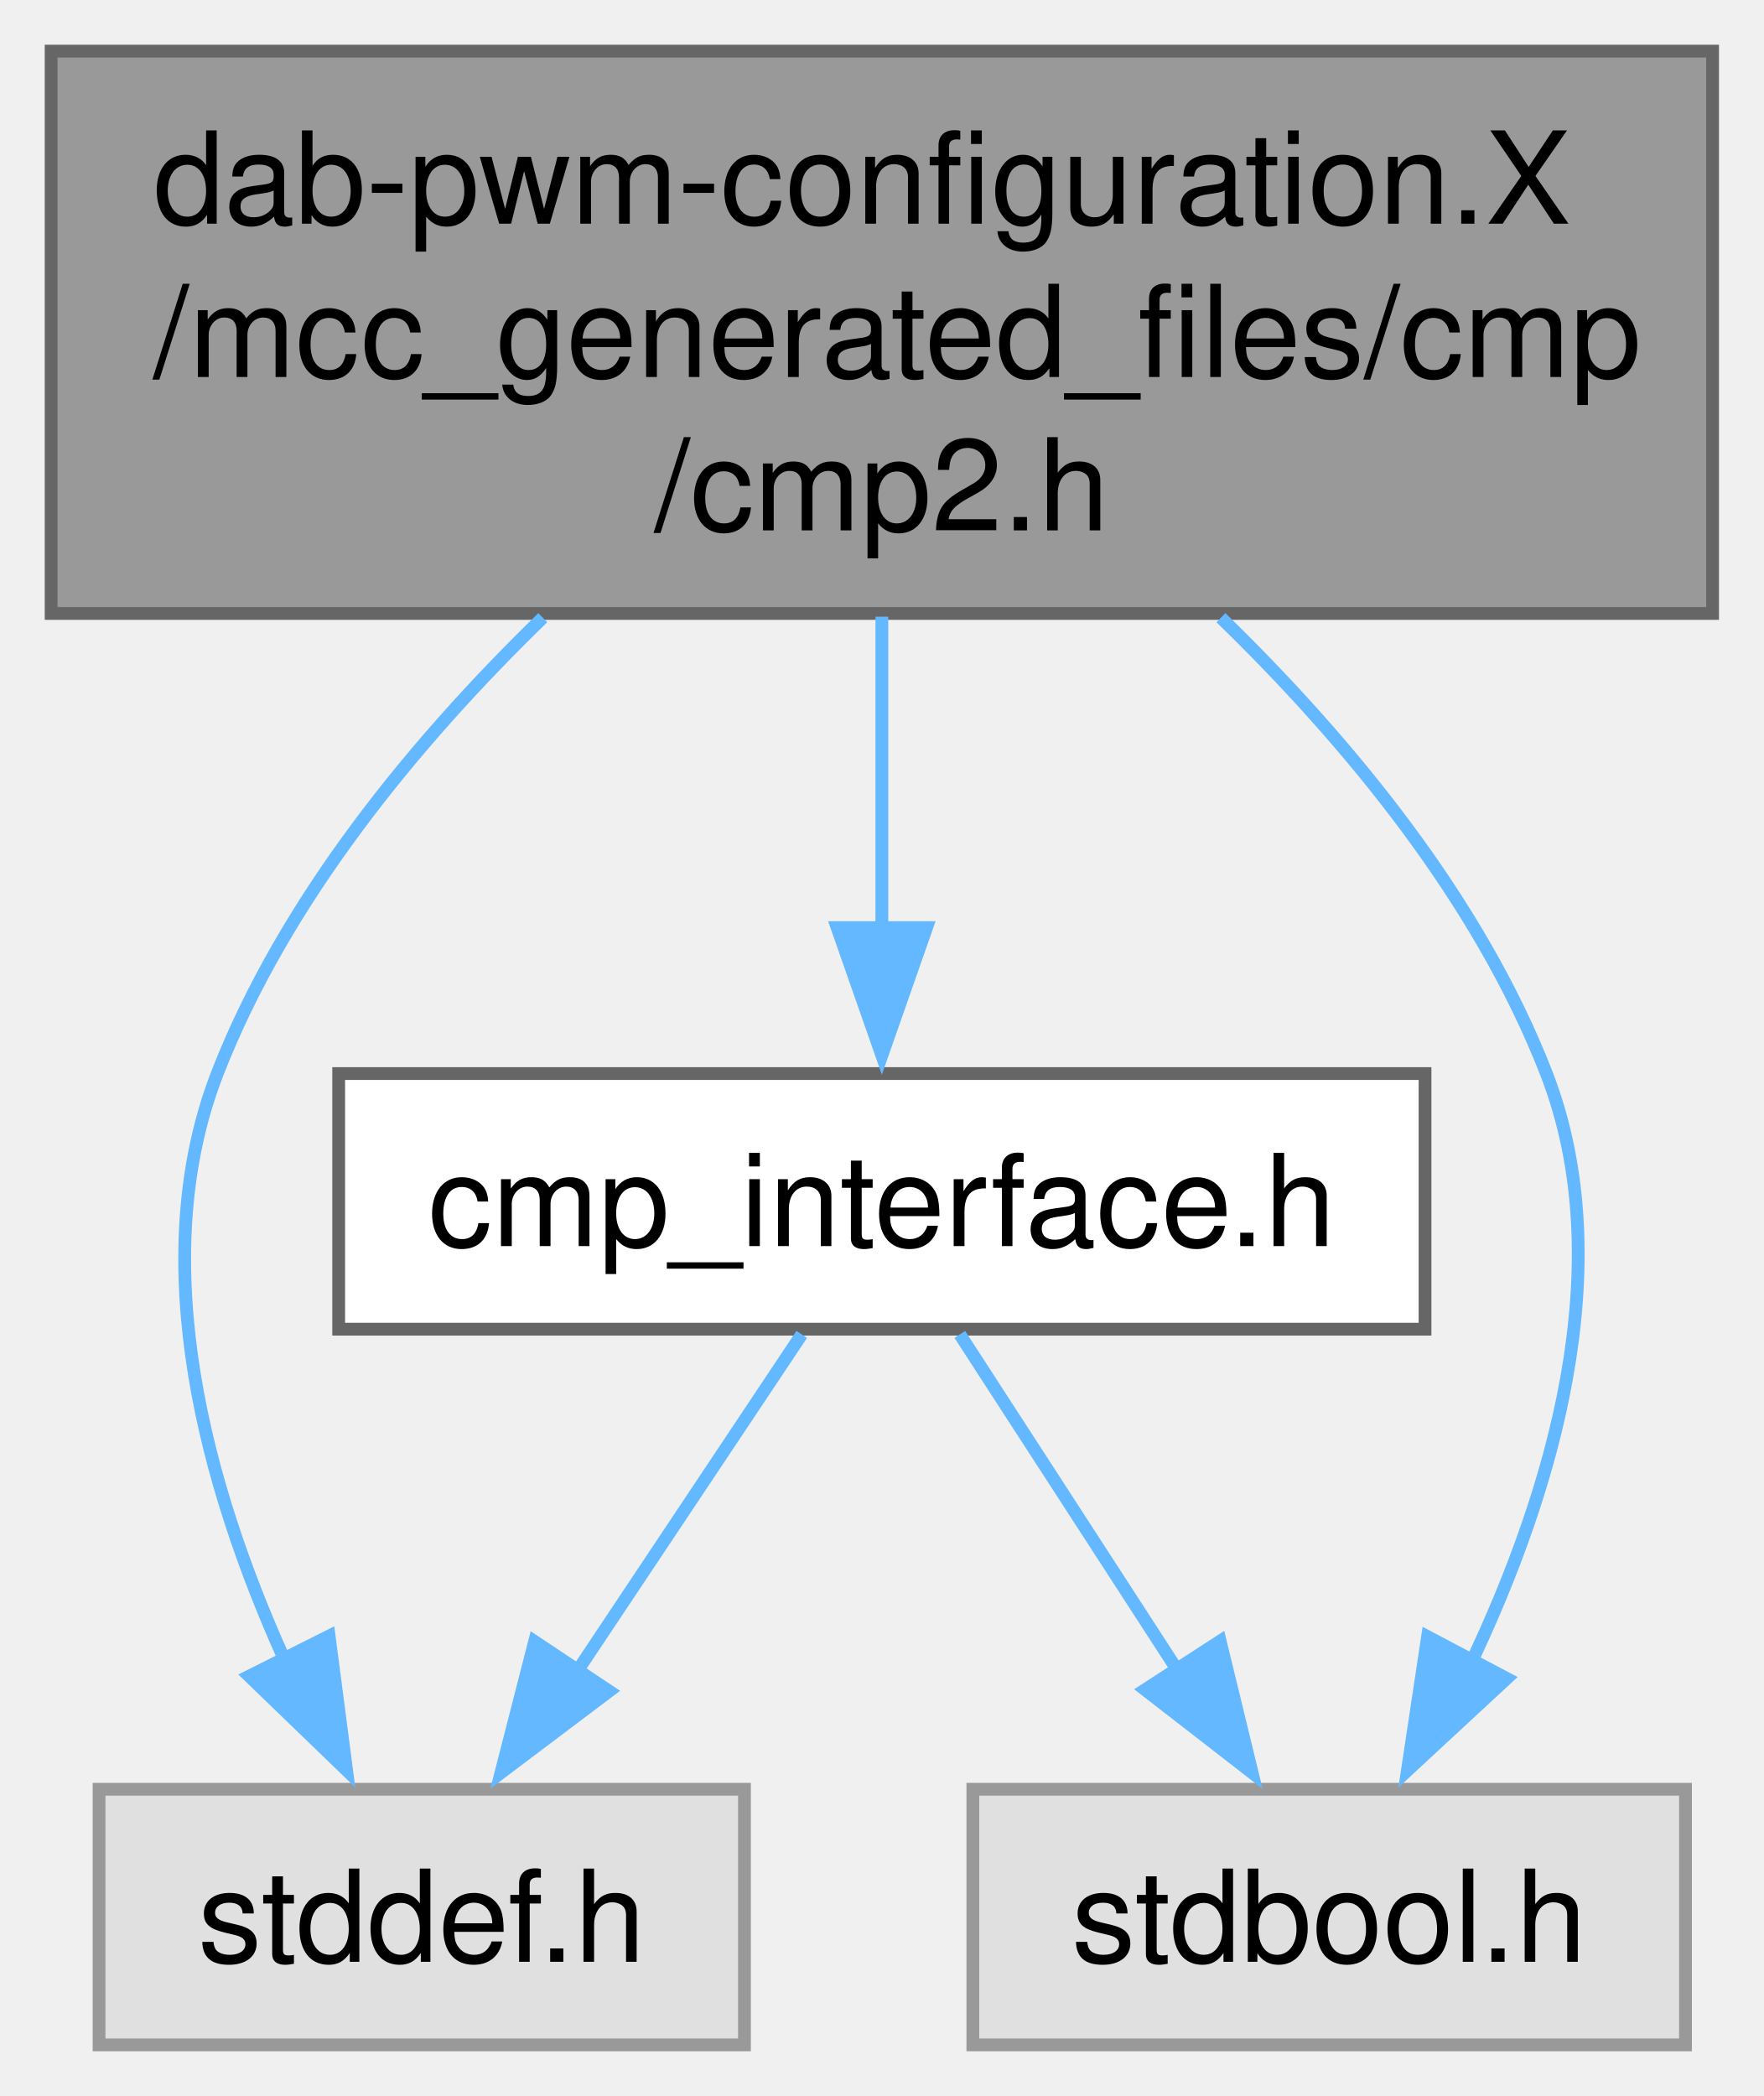
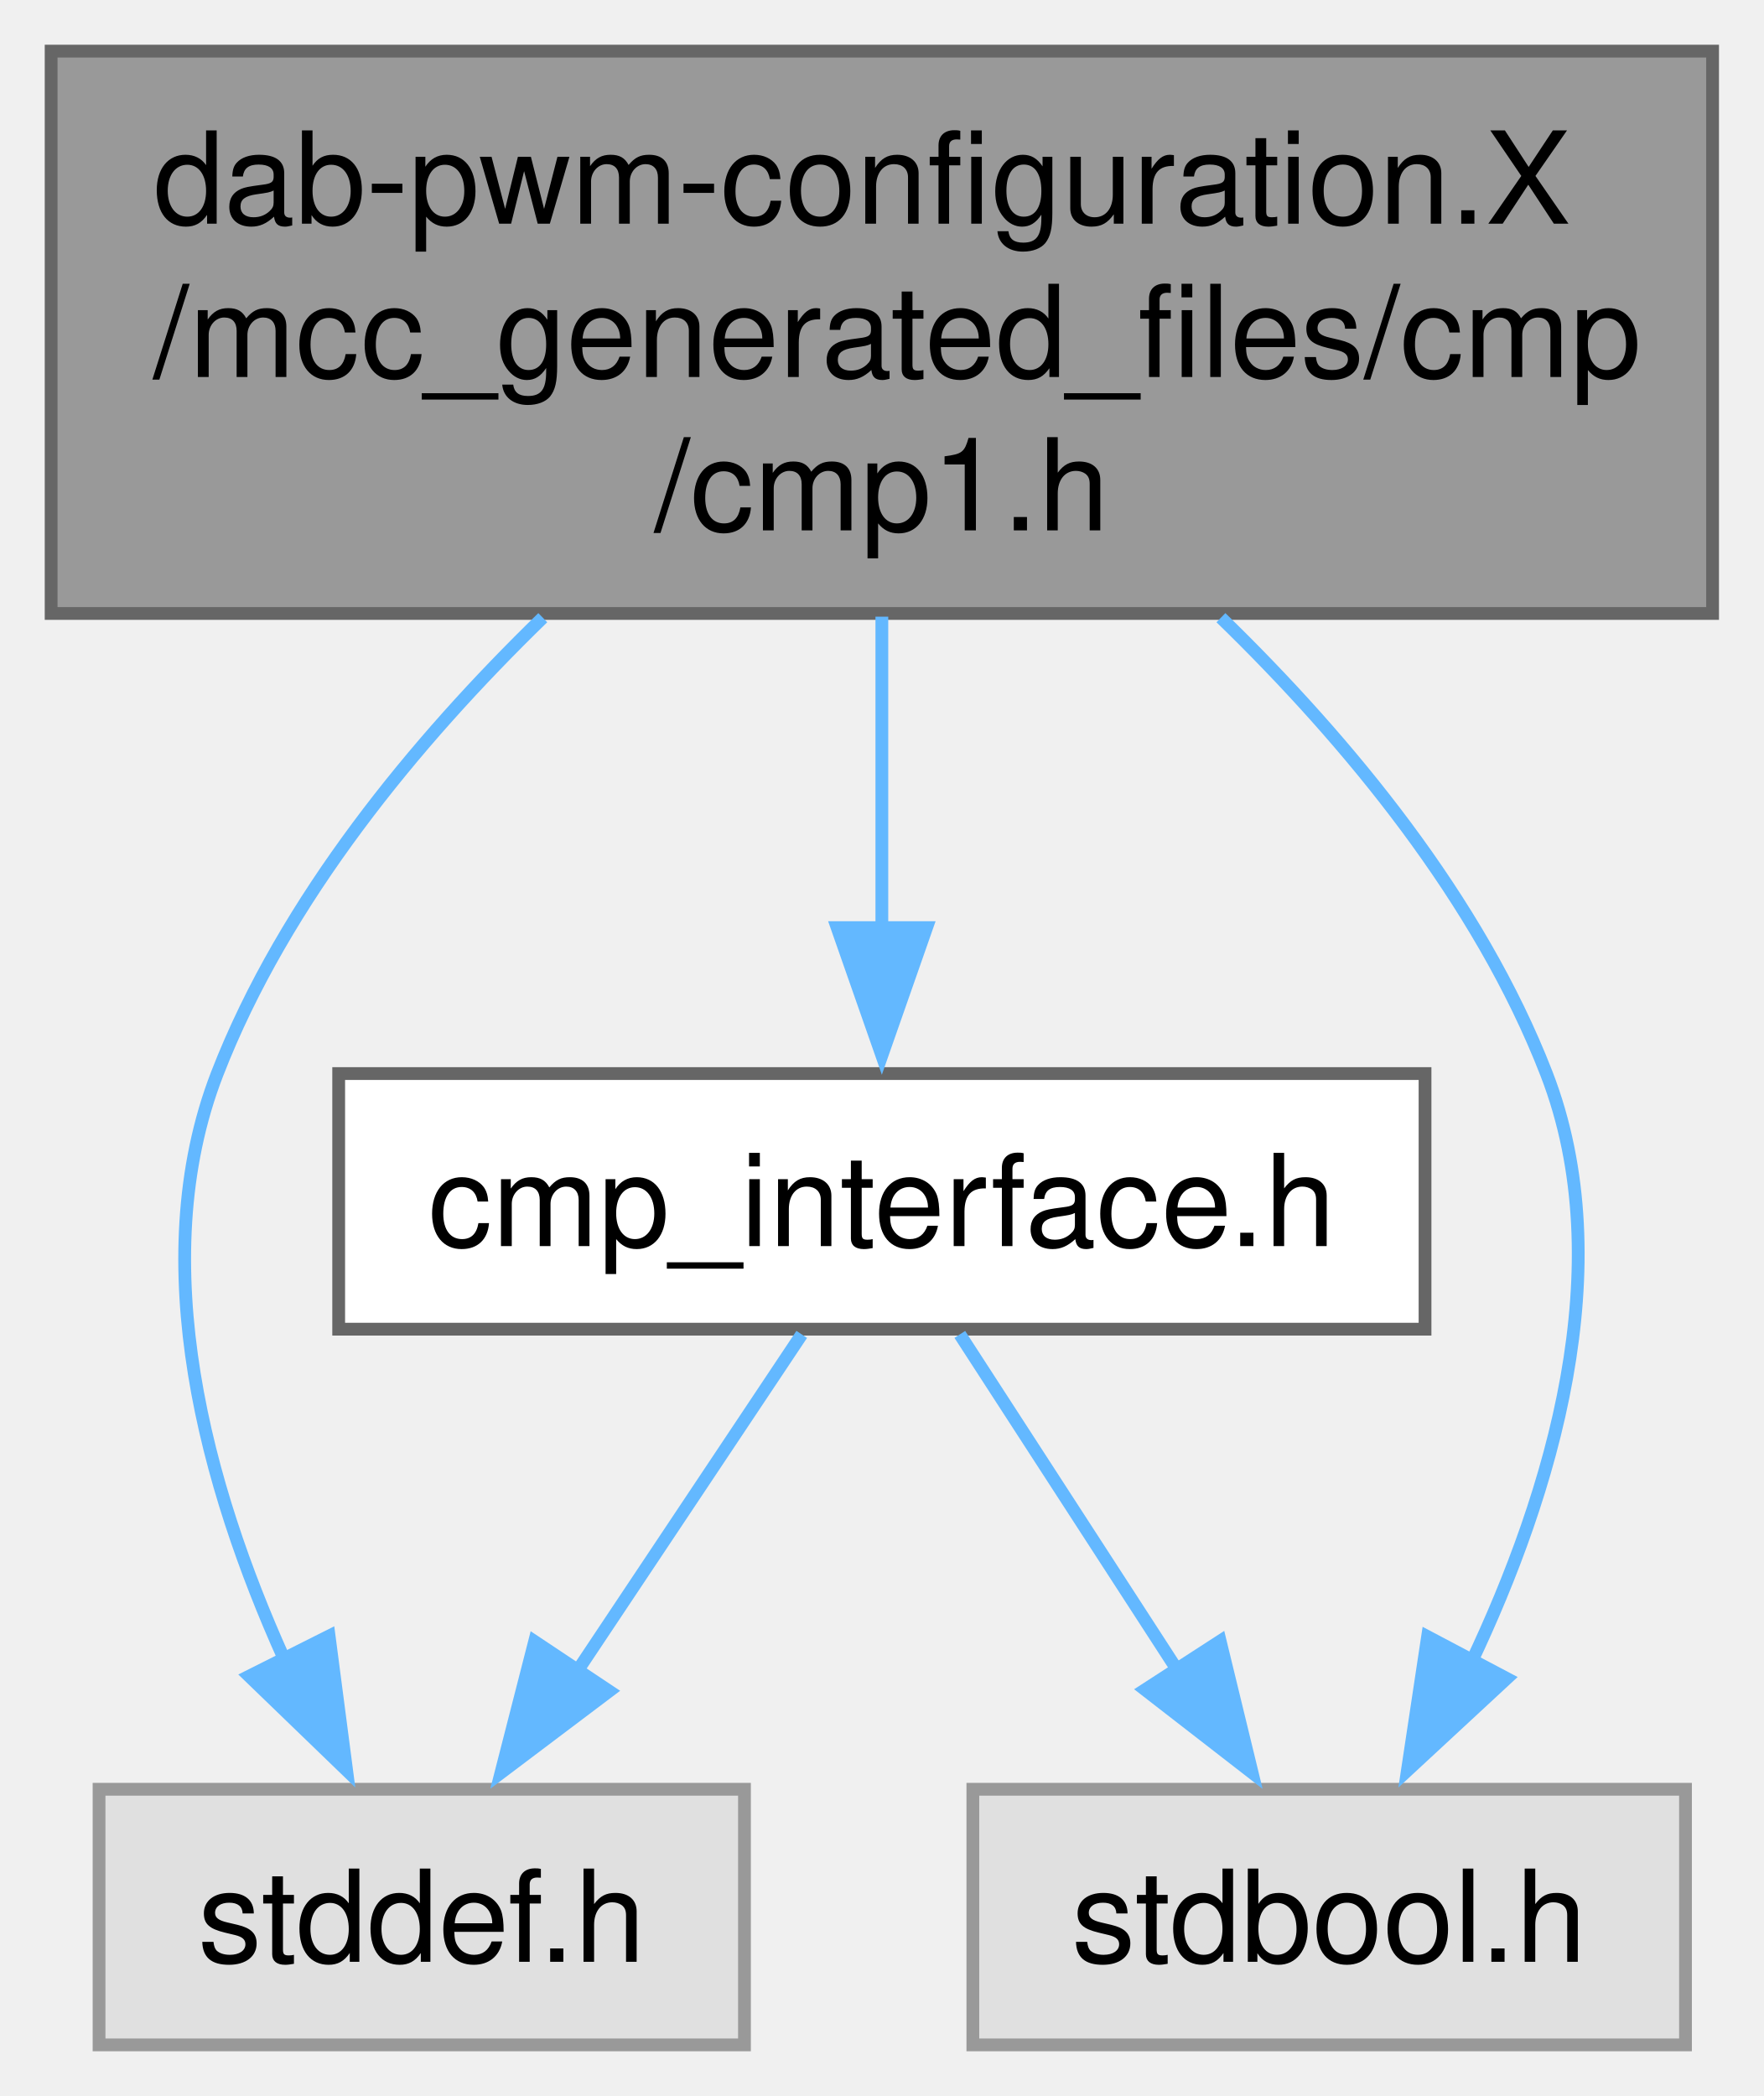
<svg xmlns="http://www.w3.org/2000/svg" xmlns:xlink="http://www.w3.org/1999/xlink" width="138pt" height="164pt" viewBox="0.00 0.00 138.00 164.00">
  <g id="graph0" class="graph" transform="scale(1 1) rotate(0) translate(4 160)">
    <g id="Node000001" class="node">
      <g id="a_Node000001">
-         <a xlink:title="This is the generated driver header file for the CMP2 driver.">
+         <a xlink:title="This is the generated driver header file for the CMP1 driver.">
          <polygon fill="#999999" stroke="#666666" points="130,-156 0,-156 0,-112 130,-112 130,-156" />
          <text text-anchor="start" x="8" y="-142.5" font-family="Helvetica,sans-Serif" font-size="10.00">dab-pwm-configuration.X</text>
          <text text-anchor="start" x="8" y="-130.5" font-family="Helvetica,sans-Serif" font-size="10.00">/mcc_generated_files/cmp</text>
-           <text text-anchor="middle" x="65" y="-118.5" font-family="Helvetica,sans-Serif" font-size="10.00">/cmp2.h</text>
+           <text text-anchor="middle" x="65" y="-118.5" font-family="Helvetica,sans-Serif" font-size="10.00">/cmp1.h</text>
        </a>
      </g>
    </g>
    <g id="Node000002" class="node">
      <g id="a_Node000002">
        <a xlink:title=" ">
          <polygon fill="#e0e0e0" stroke="#999999" points="54.25,-20 3.75,-20 3.75,0 54.25,0 54.25,-20" />
          <text text-anchor="middle" x="29" y="-6.5" font-family="Helvetica,sans-Serif" font-size="10.00">stddef.h</text>
        </a>
      </g>
    </g>
    <g id="edge1_Node000001_Node000002" class="edge">
      <g id="a_edge1_Node000001_Node000002">
        <a xlink:title=" ">
          <path fill="none" stroke="#63b8ff" d="M38.47,-111.67C28.49,-101.97 18.28,-89.61 13,-76 7.22,-61.1 12.27,-43.45 18.18,-30.31" />
          <polygon fill="#63b8ff" stroke="#63b8ff" points="21.75,-31.99 23.12,-21.49 15.5,-28.85 21.75,-31.99" />
        </a>
      </g>
    </g>
    <g id="Node000003" class="node">
      <g id="a_Node000003">
        <a xlink:title=" ">
          <polygon fill="#e0e0e0" stroke="#999999" points="127.88,-20 72.12,-20 72.12,0 127.88,0 127.88,-20" />
          <text text-anchor="middle" x="100" y="-6.5" font-family="Helvetica,sans-Serif" font-size="10.00">stdbool.h</text>
        </a>
      </g>
    </g>
    <g id="edge2_Node000001_Node000003" class="edge">
      <g id="a_edge2_Node000001_Node000003">
        <a xlink:title=" ">
          <path fill="none" stroke="#63b8ff" d="M91.53,-111.67C101.51,-101.97 111.72,-89.61 117,-76 122.85,-60.9 117.35,-43.05 111.1,-29.88" />
          <polygon fill="#63b8ff" stroke="#63b8ff" points="113.89,-28.67 106.12,-21.47 107.7,-31.94 113.89,-28.67" />
        </a>
      </g>
    </g>
    <g id="Node000004" class="node">
      <g id="a_Node000004">
-         <a xlink:href="a00095_source.html" target="_top" xlink:title=" ">
+         <a xlink:href="a00098_source.html" target="_top" xlink:title=" ">
          <polygon fill="white" stroke="#666666" points="107.5,-76 22.5,-76 22.5,-56 107.5,-56 107.5,-76" />
          <text text-anchor="middle" x="65" y="-62.5" font-family="Helvetica,sans-Serif" font-size="10.00">cmp_interface.h</text>
        </a>
      </g>
    </g>
    <g id="edge3_Node000001_Node000004" class="edge">
      <g id="a_edge3_Node000001_Node000004">
        <a xlink:title=" ">
          <path fill="none" stroke="#63b8ff" d="M65,-111.75C65,-103.94 65,-95.11 65,-87.38" />
          <polygon fill="#63b8ff" stroke="#63b8ff" points="68.5,-87.42 65,-77.42 61.5,-87.42 68.5,-87.42" />
        </a>
      </g>
    </g>
    <g id="edge5_Node000004_Node000002" class="edge">
      <g id="a_edge5_Node000004_Node000002">
        <a xlink:title=" ">
          <path fill="none" stroke="#63b8ff" d="M58.73,-55.59C53.93,-48.39 47.16,-38.23 41.29,-29.43" />
          <polygon fill="#63b8ff" stroke="#63b8ff" points="43.66,-27.68 35.2,-21.3 37.83,-31.56 43.66,-27.68" />
        </a>
      </g>
    </g>
    <g id="edge4_Node000004_Node000003" class="edge">
      <g id="a_edge4_Node000004_Node000003">
        <a xlink:title=" ">
          <path fill="none" stroke="#63b8ff" d="M71.1,-55.59C75.76,-48.39 82.35,-38.23 88.05,-29.43" />
          <polygon fill="#63b8ff" stroke="#63b8ff" points="91.47,-31.59 93.97,-21.3 85.6,-27.79 91.47,-31.59" />
        </a>
      </g>
    </g>
  </g>
</svg>
